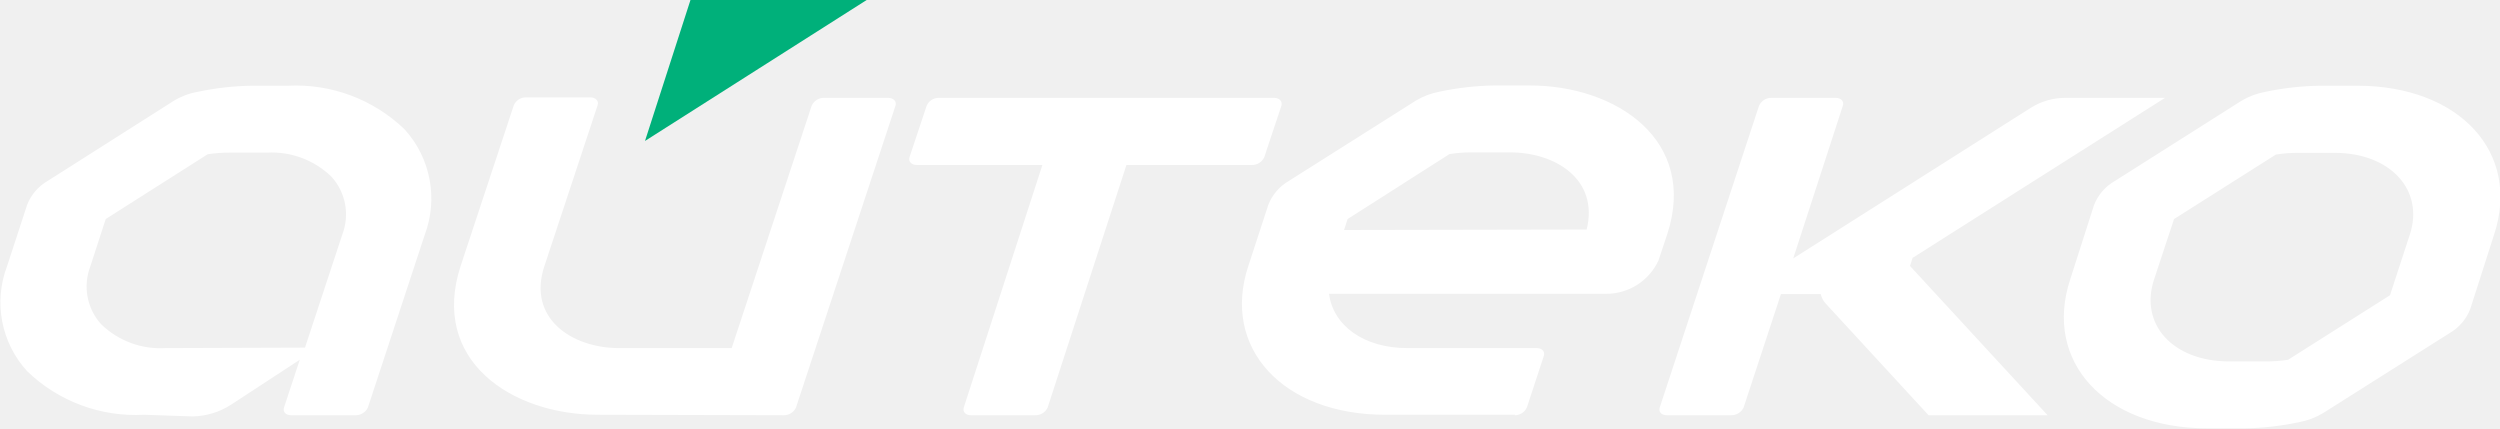
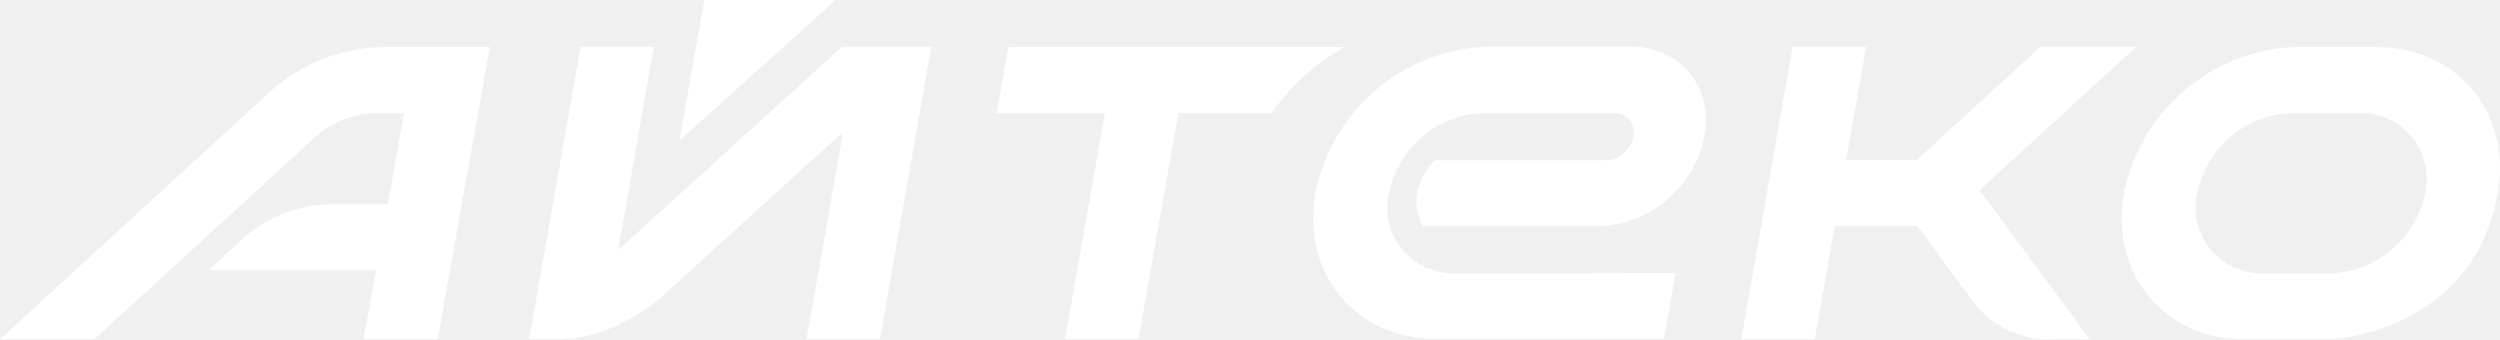
- <svg xmlns="http://www.w3.org/2000/svg" id="Layer_1" data-name="Layer 1" viewBox="0 0 105 18">
+ <svg xmlns="http://www.w3.org/2000/svg" id="Layer_1" data-name="Layer 1" viewBox="0 0 195 26.46">
  <defs>
-     <style>.cls-1{fill:none;}.cls-2{clip-path:url(#clip-path);}.cls-3{fill:#fff;}.cls-4{fill:#00b07a;}</style>
-     <clipPath id="clip-path">
-       <rect class="cls-1" width="105" height="18" />
-     </clipPath>
+     <style>.cls-1{fill:#fff;}</style>
  </defs>
-   <g class="cls-2">
-     <path class="cls-3" d="M47.31,6.93,44,17.12a.56.56,0,0,1-.52.32h-2.7c-.22,0-.36-.14-.3-.33L43.78,6.93H38.51c-.23,0-.37-.15-.31-.33l.72-2.16a.55.55,0,0,1,.51-.33H53.51c.23,0,.36.15.31.33L53.1,6.6a.56.56,0,0,1-.52.33Zm28,3.94L77.4,4.44c.06-.18-.07-.33-.3-.33H74.4a.56.56,0,0,0-.52.33L69.71,17.11c-.06.19.07.33.3.33h2.7a.57.57,0,0,0,.52-.32l1.57-4.77h1.67a.87.87,0,0,0,.22.41L81,17.44h5l-5.78-6.27.11-.34L90.93,4.11H86.75a2.72,2.72,0,0,0-1.46.42l-10,6.34ZM97.45,3.6H99c4.3,0,6.89,2.81,5.75,6.26l-1,3.12a2,2,0,0,1-.85,1l-5.33,3.37a3,3,0,0,1-1,.38,12,12,0,0,1-2.27.26H92.7c-4.3,0-6.89-2.81-5.75-6.26l1-3.12a2,2,0,0,1,.86-1l5.32-3.37a3,3,0,0,1,1-.38A12,12,0,0,1,97.45,3.6Zm.6,2.82H96.52a5.91,5.91,0,0,0-.93.07L91.31,9.2l-.84,2.54c-.62,1.89.8,3.44,3.16,3.44h1.53a6,6,0,0,0,.94-.07l4.28-2.71.83-2.54C101.83,8,100.41,6.42,98.05,6.42Zm-92,11a6.55,6.55,0,0,1-4.91-1.83,4.28,4.28,0,0,1-.84-4.42l.84-2.57a2,2,0,0,1,.86-1L7.29,4.24a2.84,2.84,0,0,1,1-.38,11.72,11.72,0,0,1,2.28-.26h1.53A6.58,6.58,0,0,1,17,5.44a4.32,4.32,0,0,1,.84,4.42l-2.39,7.26a.57.57,0,0,1-.52.32h-2.7c-.23,0-.36-.14-.3-.33l.66-2L9.7,17a3.07,3.07,0,0,1-1.61.49Zm6.76-2.82,1.57-4.76a2.35,2.35,0,0,0-.47-2.43,3.61,3.61,0,0,0-2.7-1H9.65a5.82,5.82,0,0,0-.93.07L4.44,9.2l-.65,2a2.36,2.36,0,0,0,.46,2.42,3.57,3.57,0,0,0,2.7,1Zm12.3,2.82c-3.64,0-7.06-2.3-5.76-6.26l2.23-6.74a.55.55,0,0,1,.51-.33h2.7c.23,0,.37.15.31.33l-2.23,6.74C22.13,13.35,24,14.62,26,14.62h4.73L34.09,4.44a.56.56,0,0,1,.52-.33H37.3c.23,0,.37.15.31.33L33.43,17.12a.56.56,0,0,1-.52.32Zm38.53,0H58.18c-4.3,0-6.89-2.81-5.75-6.25l.84-2.57a2,2,0,0,1,.86-1l5.33-3.37a3,3,0,0,1,1-.38,12,12,0,0,1,2.27-.26h1.53c3.63,0,7.06,2.31,5.76,6.26l-.36,1.08a2.41,2.41,0,0,1-2.22,1.41H55.82c.17,1.32,1.44,2.28,3.29,2.28h5.43c.23,0,.36.15.3.33l-.71,2.16a.56.56,0,0,1-.52.33Zm3-7.78c.52-2.11-1.32-3.24-3.21-3.24H61.81a5.91,5.91,0,0,0-.93.07L56.6,9.2l-.15.46Z" />
-     <path class="cls-4" d="M29,0h7.4L27.09,5.92Z" />
-   </g>
+   <polygon class="cls-1" points="54.94 0 65.18 0 53 10.96 54.94 0" />
+   <path class="cls-1" d="M38.21,3.67H29.88A13.51,13.51,0,0,0,21.23,7h0L0,26.46H7.36L24.74,10.55a7.35,7.35,0,0,1,4.62-1.73h2.15l-1.25,7.11h-4.4a10.53,10.53,0,0,0-6.76,2.53l-2.82,2.61H29.35l-1,5.39h5.79Z" />
+   <path class="cls-1" d="M194.82,15.07c1.11-6.29-3.17-11.4-9.45-11.4h-6.6a14.24,14.24,0,0,0-13.1,11.4c-1.1,6.18,3,11.23,9.08,11.39h7.42C179.57,26.46,192.73,27,194.82,15.07Zm-13.08,6.25h-5.2a5.11,5.11,0,0,1-5.15-6.25,7.79,7.79,0,0,1,7.36-6.25H184a5.11,5.11,0,0,1,5.15,6.25A7.78,7.78,0,0,1,181.74,21.32Z" />
+   <path class="cls-1" d="M104.89,3.67H78.65l-.91,5.15h8.44L83.07,26.46H88.8L91.91,8.82h7.27A17,17,0,0,1,104.89,3.67Z" />
+   <path class="cls-1" d="M166.63,3.65h-7.48l-9.64,8.83H144l1.56-8.83h-5.74l-4,22.81h5.73l1.56-8.83h6.46L154,23.68a7.46,7.46,0,0,0,6.16,2.78H163l-8.6-11.63Z" />
+   <path class="cls-1" d="M65.68,3.65,48.22,19.5,51,3.65H45.28l-4,22.81h2.22c4.58,0,8.14-3.34,8.14-3.34L65.76,10.29,62.91,26.46h5.73l4-22.81Z" />
+   <path class="cls-1" d="M113.49,21.32v0a5.11,5.11,0,0,1-5.15-6.25,7.79,7.79,0,0,1,7.36-6.25h10.2a1.5,1.5,0,0,1,1.51,1.84,2.29,2.29,0,0,1-2.16,1.84H111.91a4.83,4.83,0,0,0-1.37,2.57,3.52,3.52,0,0,0,.47,2.57h13.71a8.71,8.71,0,0,0,8.22-7,5.71,5.71,0,0,0-5.75-7H116a14.19,14.19,0,0,0-13.39,11.4c-1.12,6.28,3.1,11.39,9.39,11.39v0h17.79l.91-5.14Z" />
+   <line class="cls-1" x1="48.22" y1="19.5" x2="65.68" y2="3.65" />
</svg>
